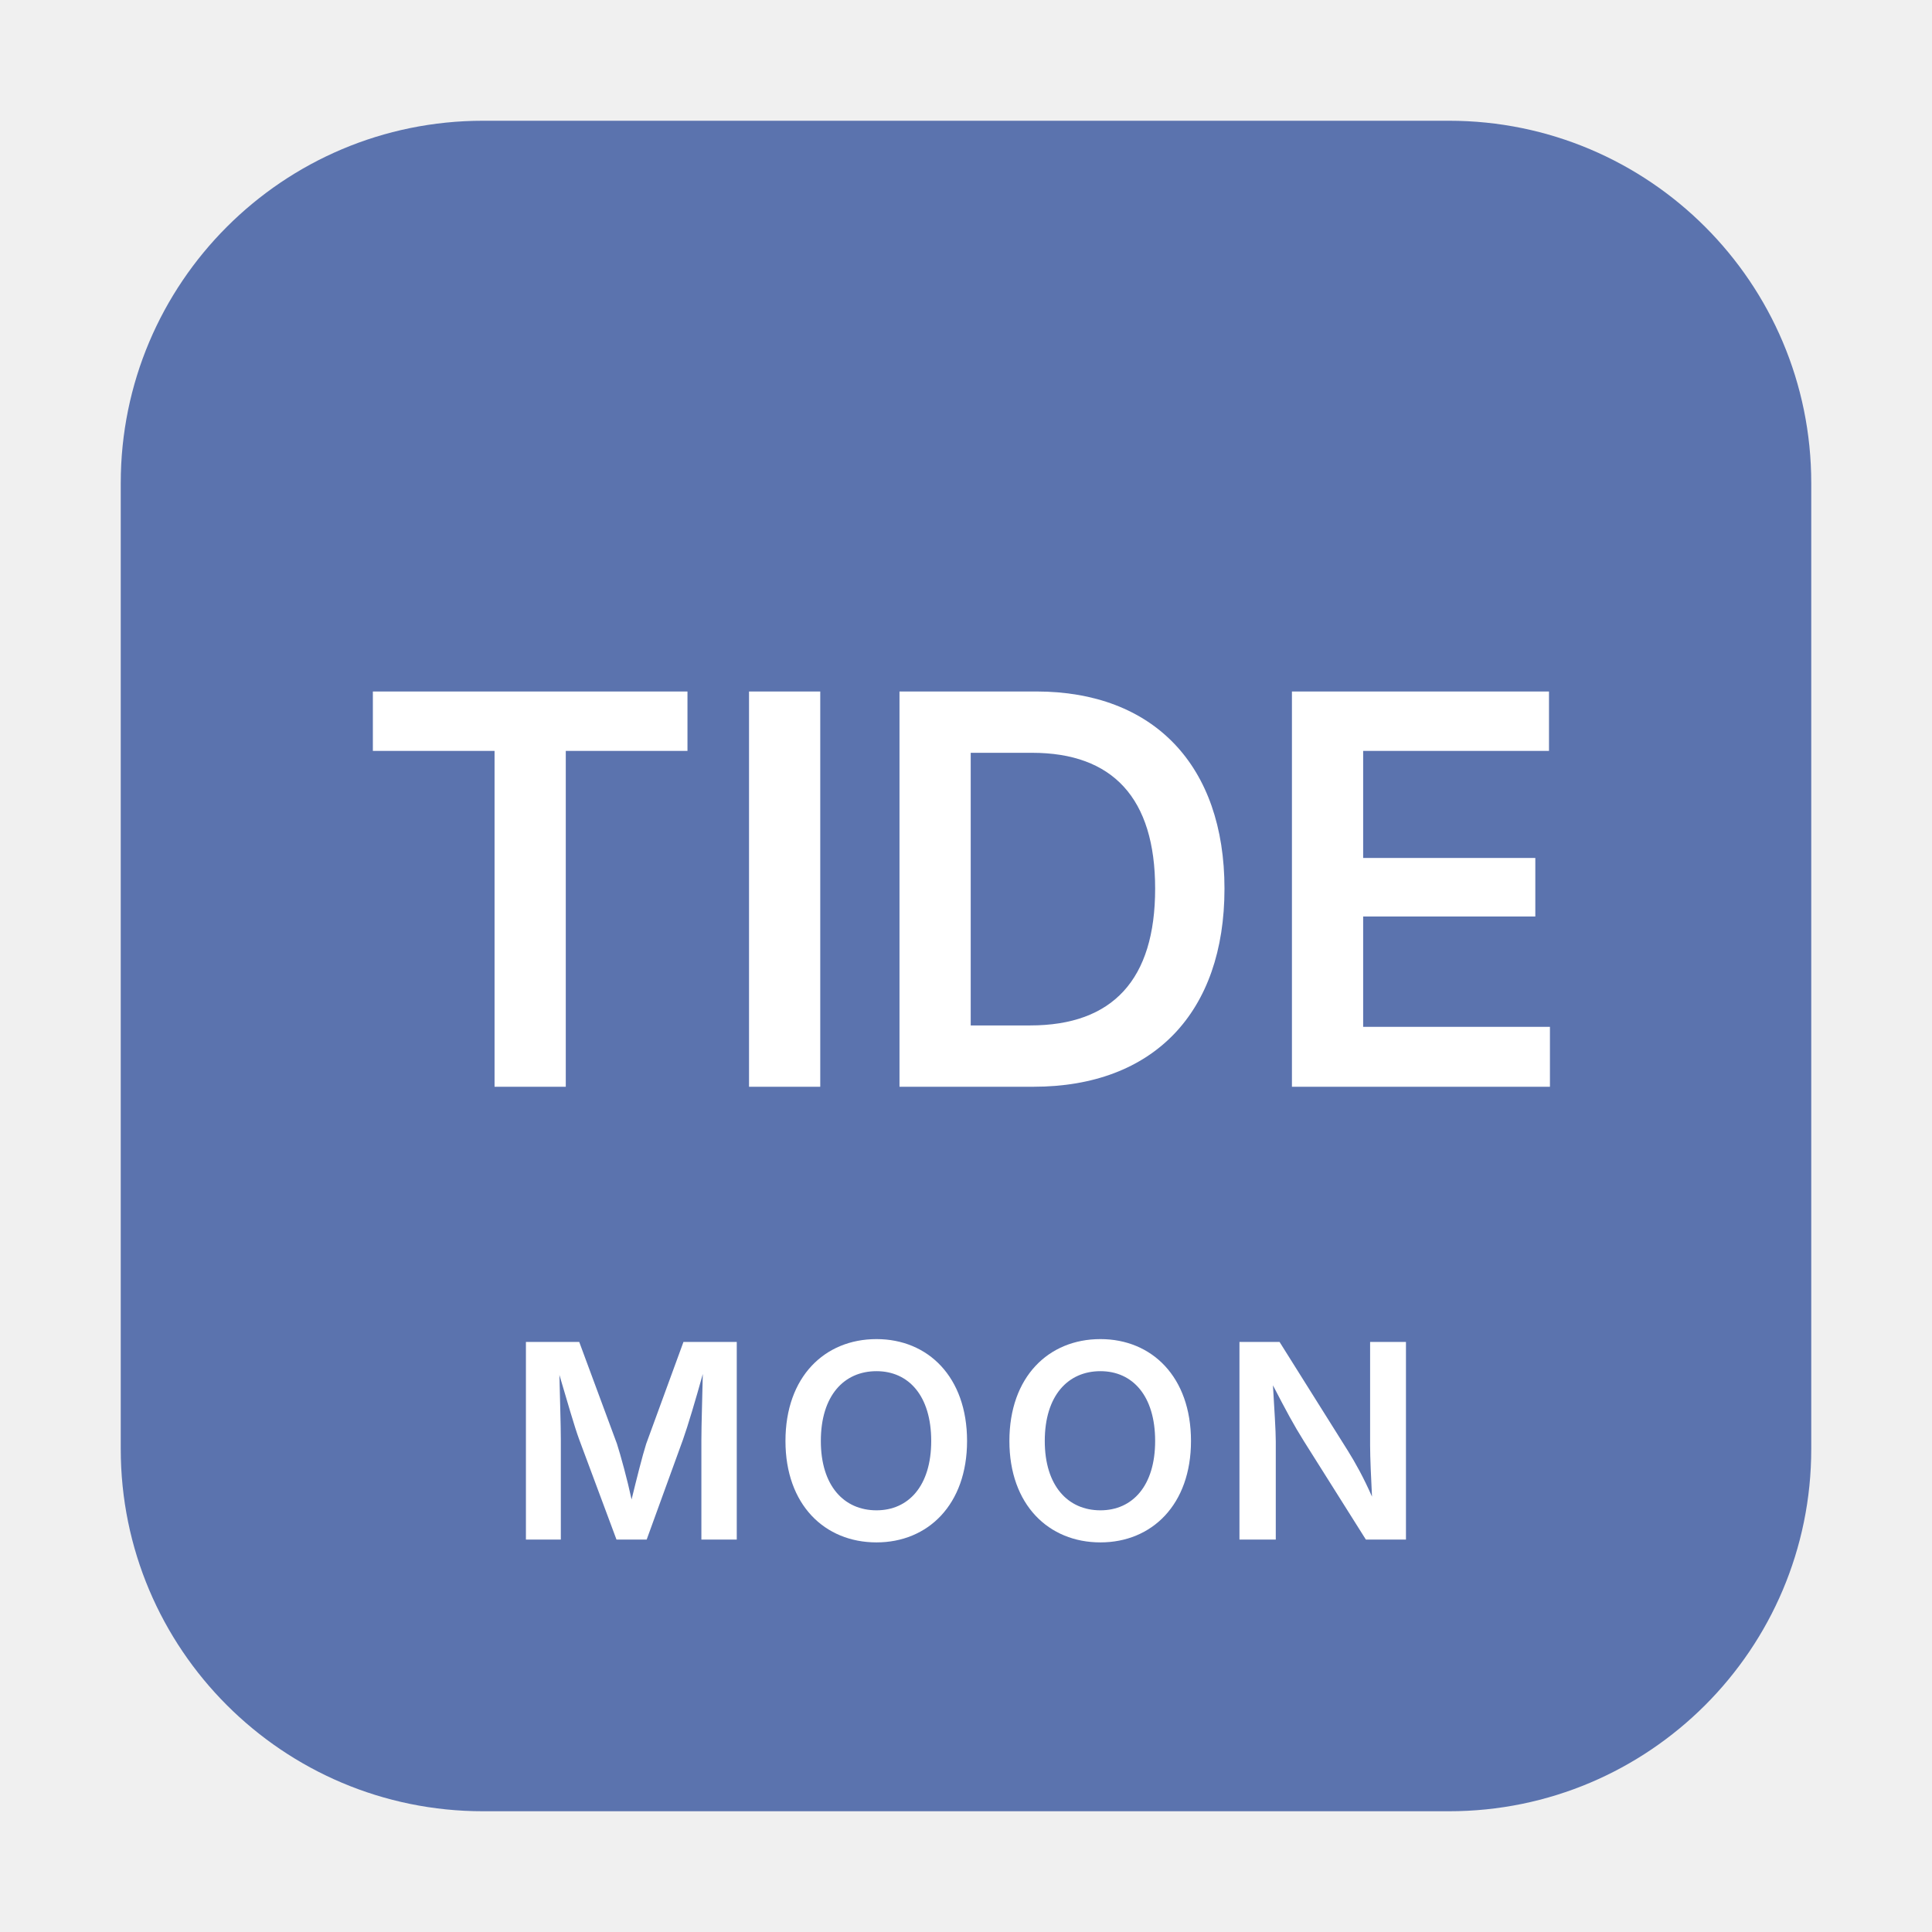
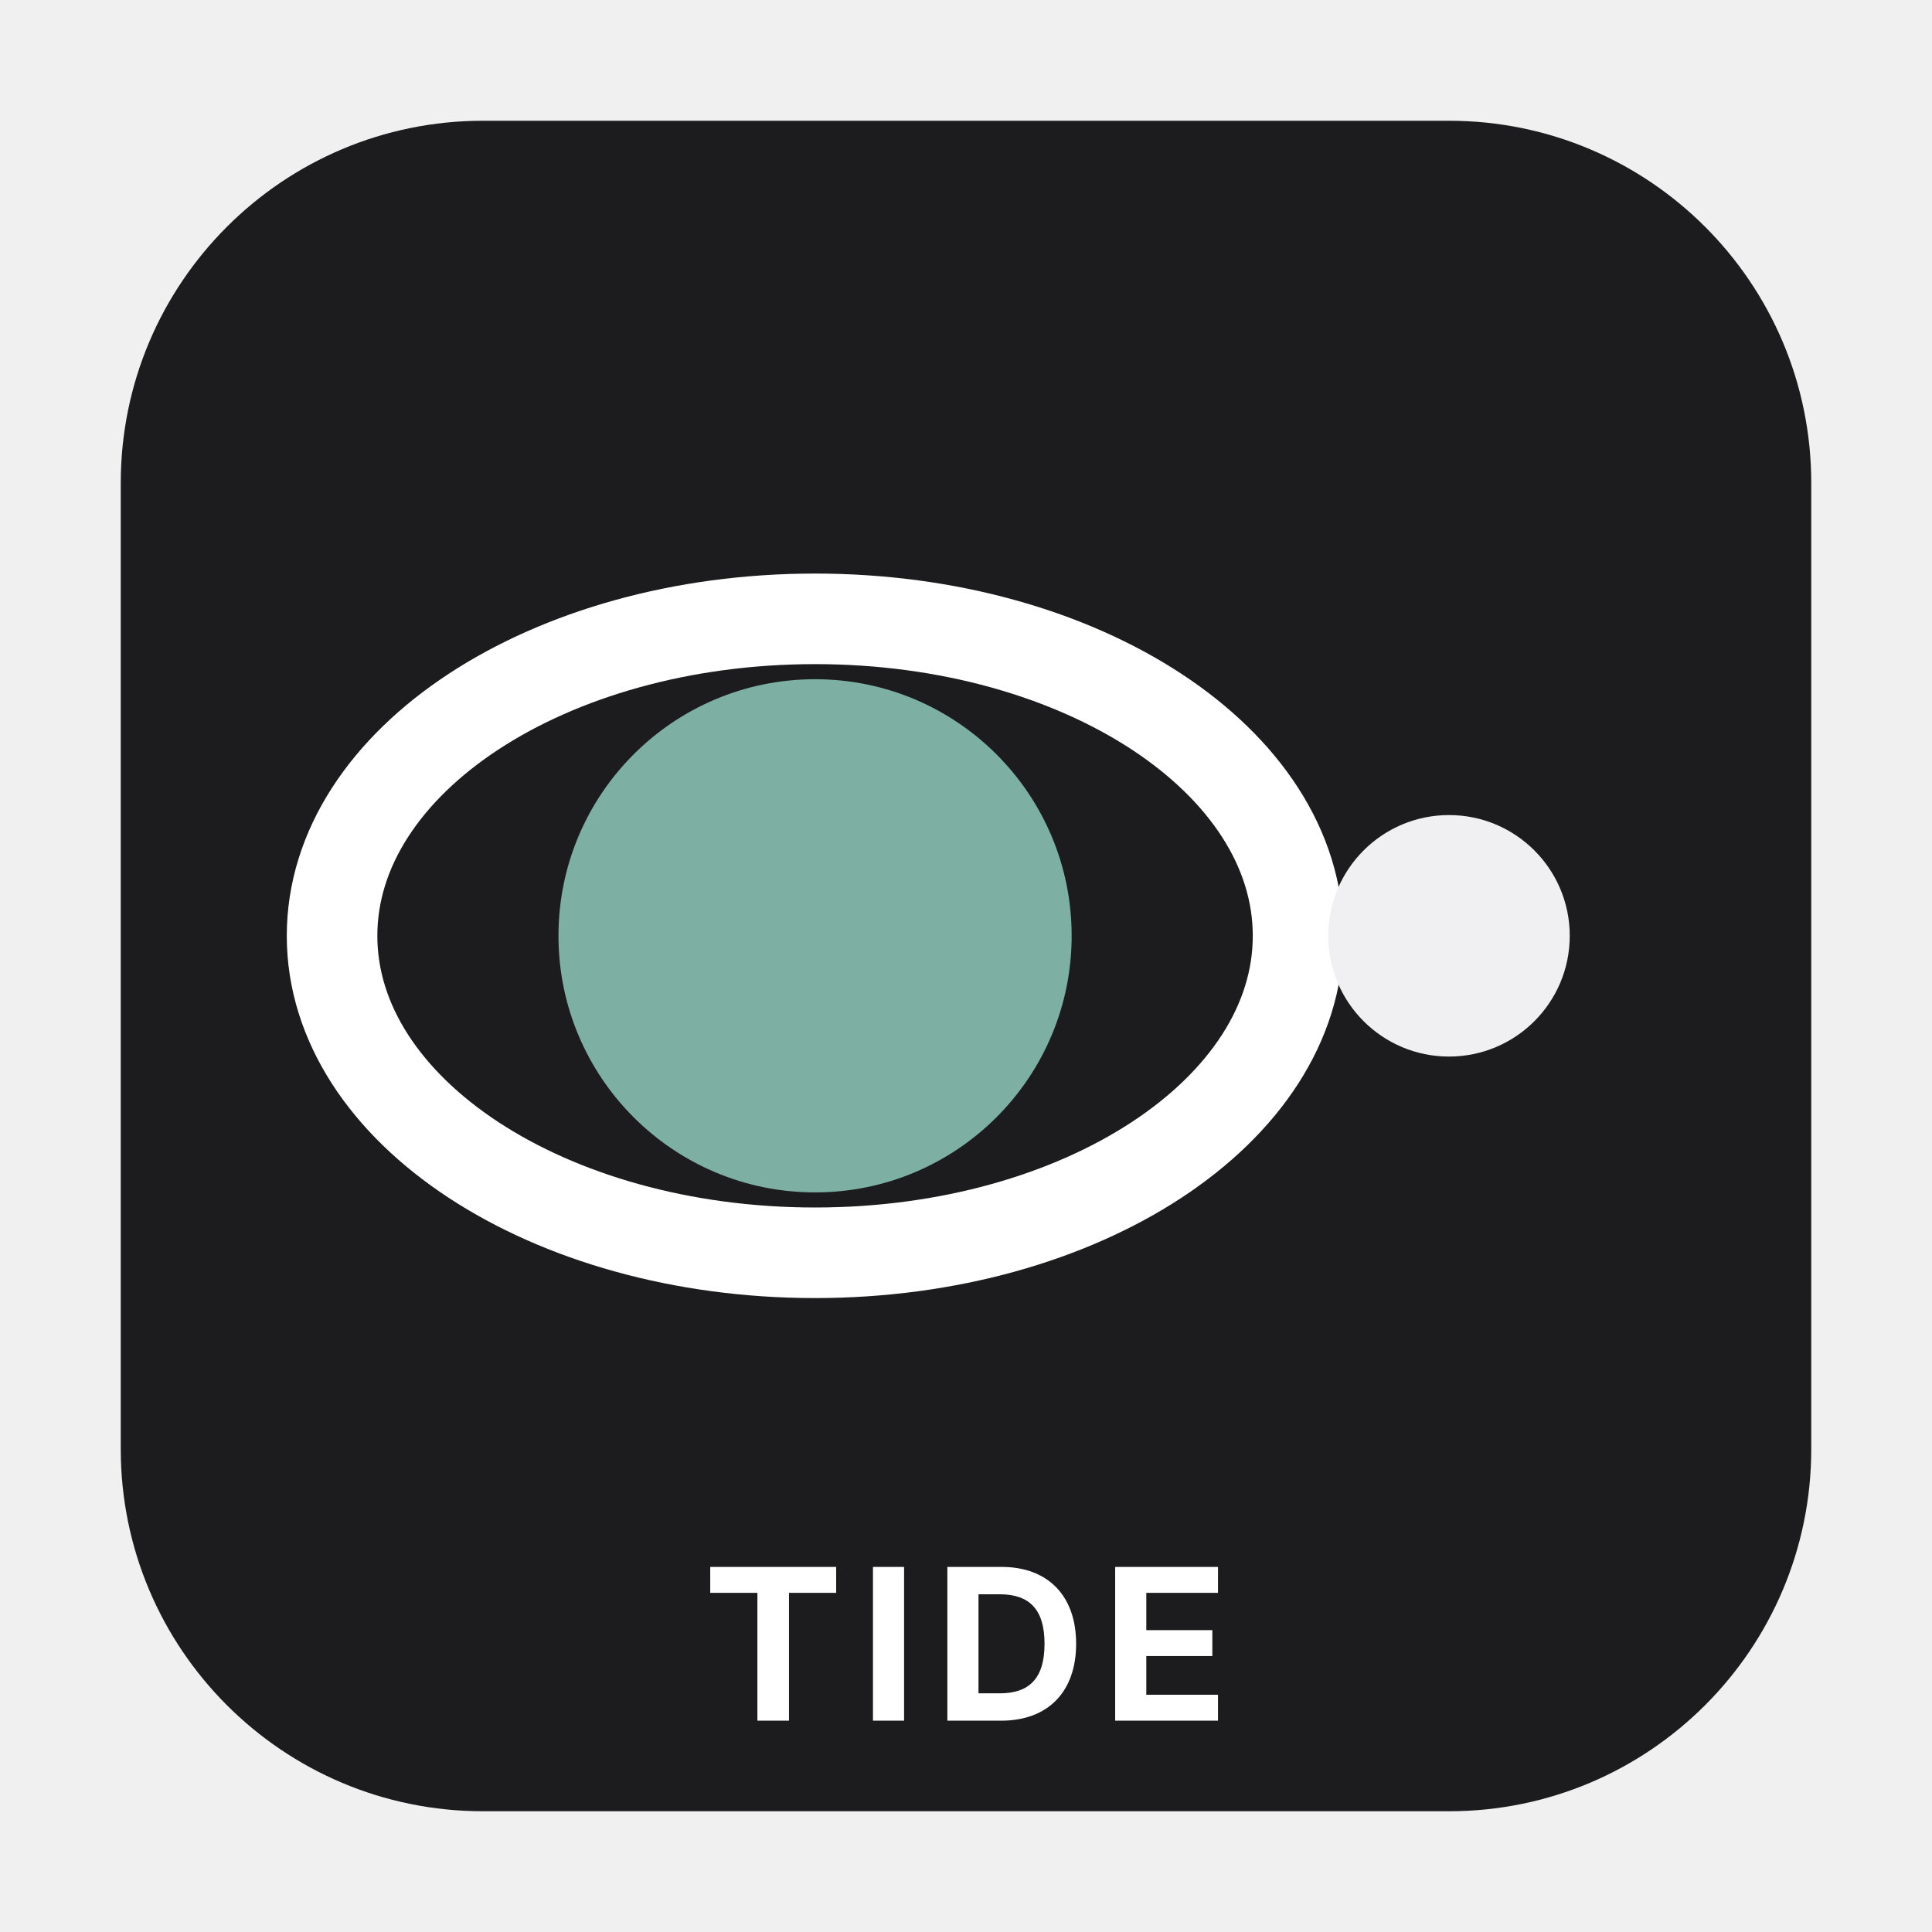
- <svg xmlns="http://www.w3.org/2000/svg" viewBox="0 0 64 64" role="img" aria-labelledby="svg-minipictogram-4f68fe-title svg-minipictogram-4f68fe-desc">
-   <rect x="4" y="4" width="56" height="56" rx="12" ry="12" fill="#5B73AE" aria-hidden="true" />
-   <text x="32" y="36" text-anchor="middle" font-family="-apple-system, BlinkMacSystemFont, 'Segoe UI', sans-serif" font-size="18" font-weight="600" fill="#FFFFFF">TIDE</text>
-   <text x="32" y="51" text-anchor="middle" font-family="-apple-system, BlinkMacSystemFont, 'Segoe UI', sans-serif" font-size="9" font-weight="600" letter-spacing="0.5" fill="#FFFFFF">MOON</text>
+ <svg xmlns="http://www.w3.org/2000/svg" viewBox="0 0 64 64" role="img" aria-labelledby="svg-minipictogram-tidesearthmoon-title svg-minipictogram-tidesearthmoon-desc">
+   <rect x="4" y="4" width="56" height="56" rx="12" ry="12" fill="#1C1C1E" aria-hidden="true" />
+   <ellipse cx="27" cy="31" rx="16" ry="10.5" fill="none" stroke="#FFFFFF" stroke-width="3" stroke-linecap="round" />
+   <circle cx="27" cy="31" r="8.5" fill="#7DAFA3" />
+   <circle cx="48" cy="31" r="4" fill="#F0F0F2" />
+   <text x="32" y="57" text-anchor="middle" font-family="-apple-system, BlinkMacSystemFont, 'Segoe UI', sans-serif" font-size="7" font-weight="700" letter-spacing="0.5" fill="#FFFFFF">TIDE</text>
</svg>
